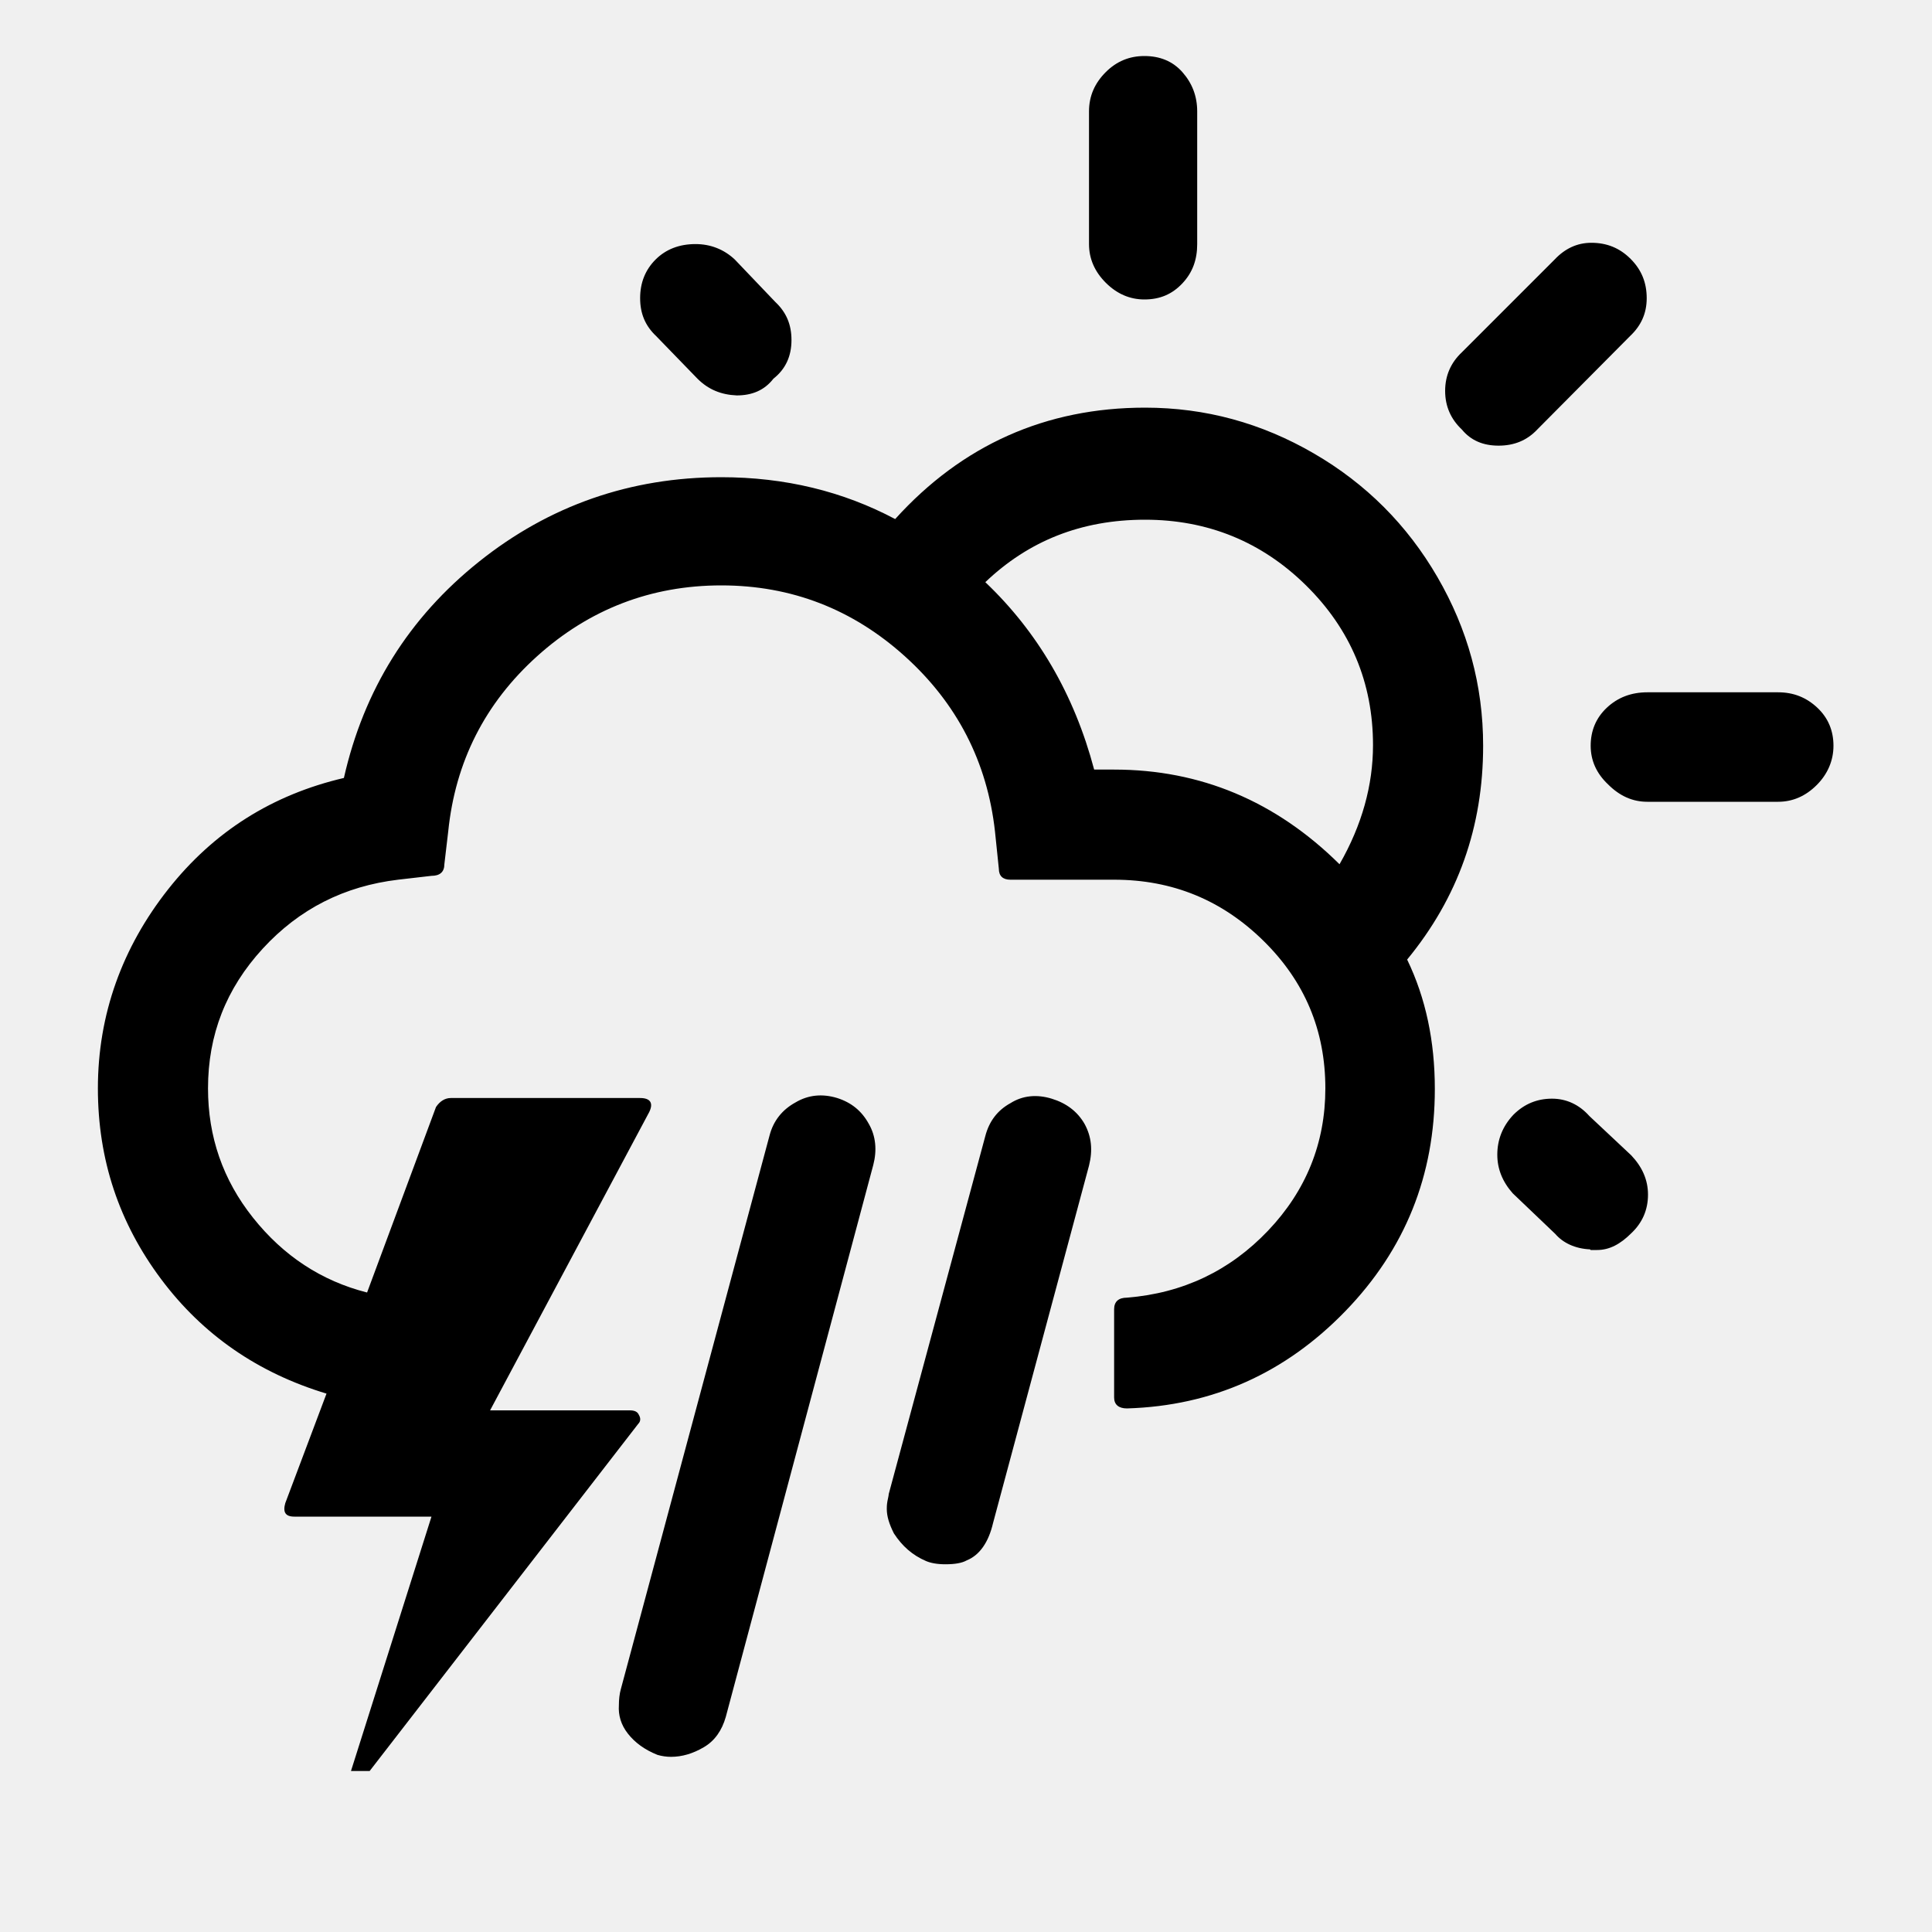
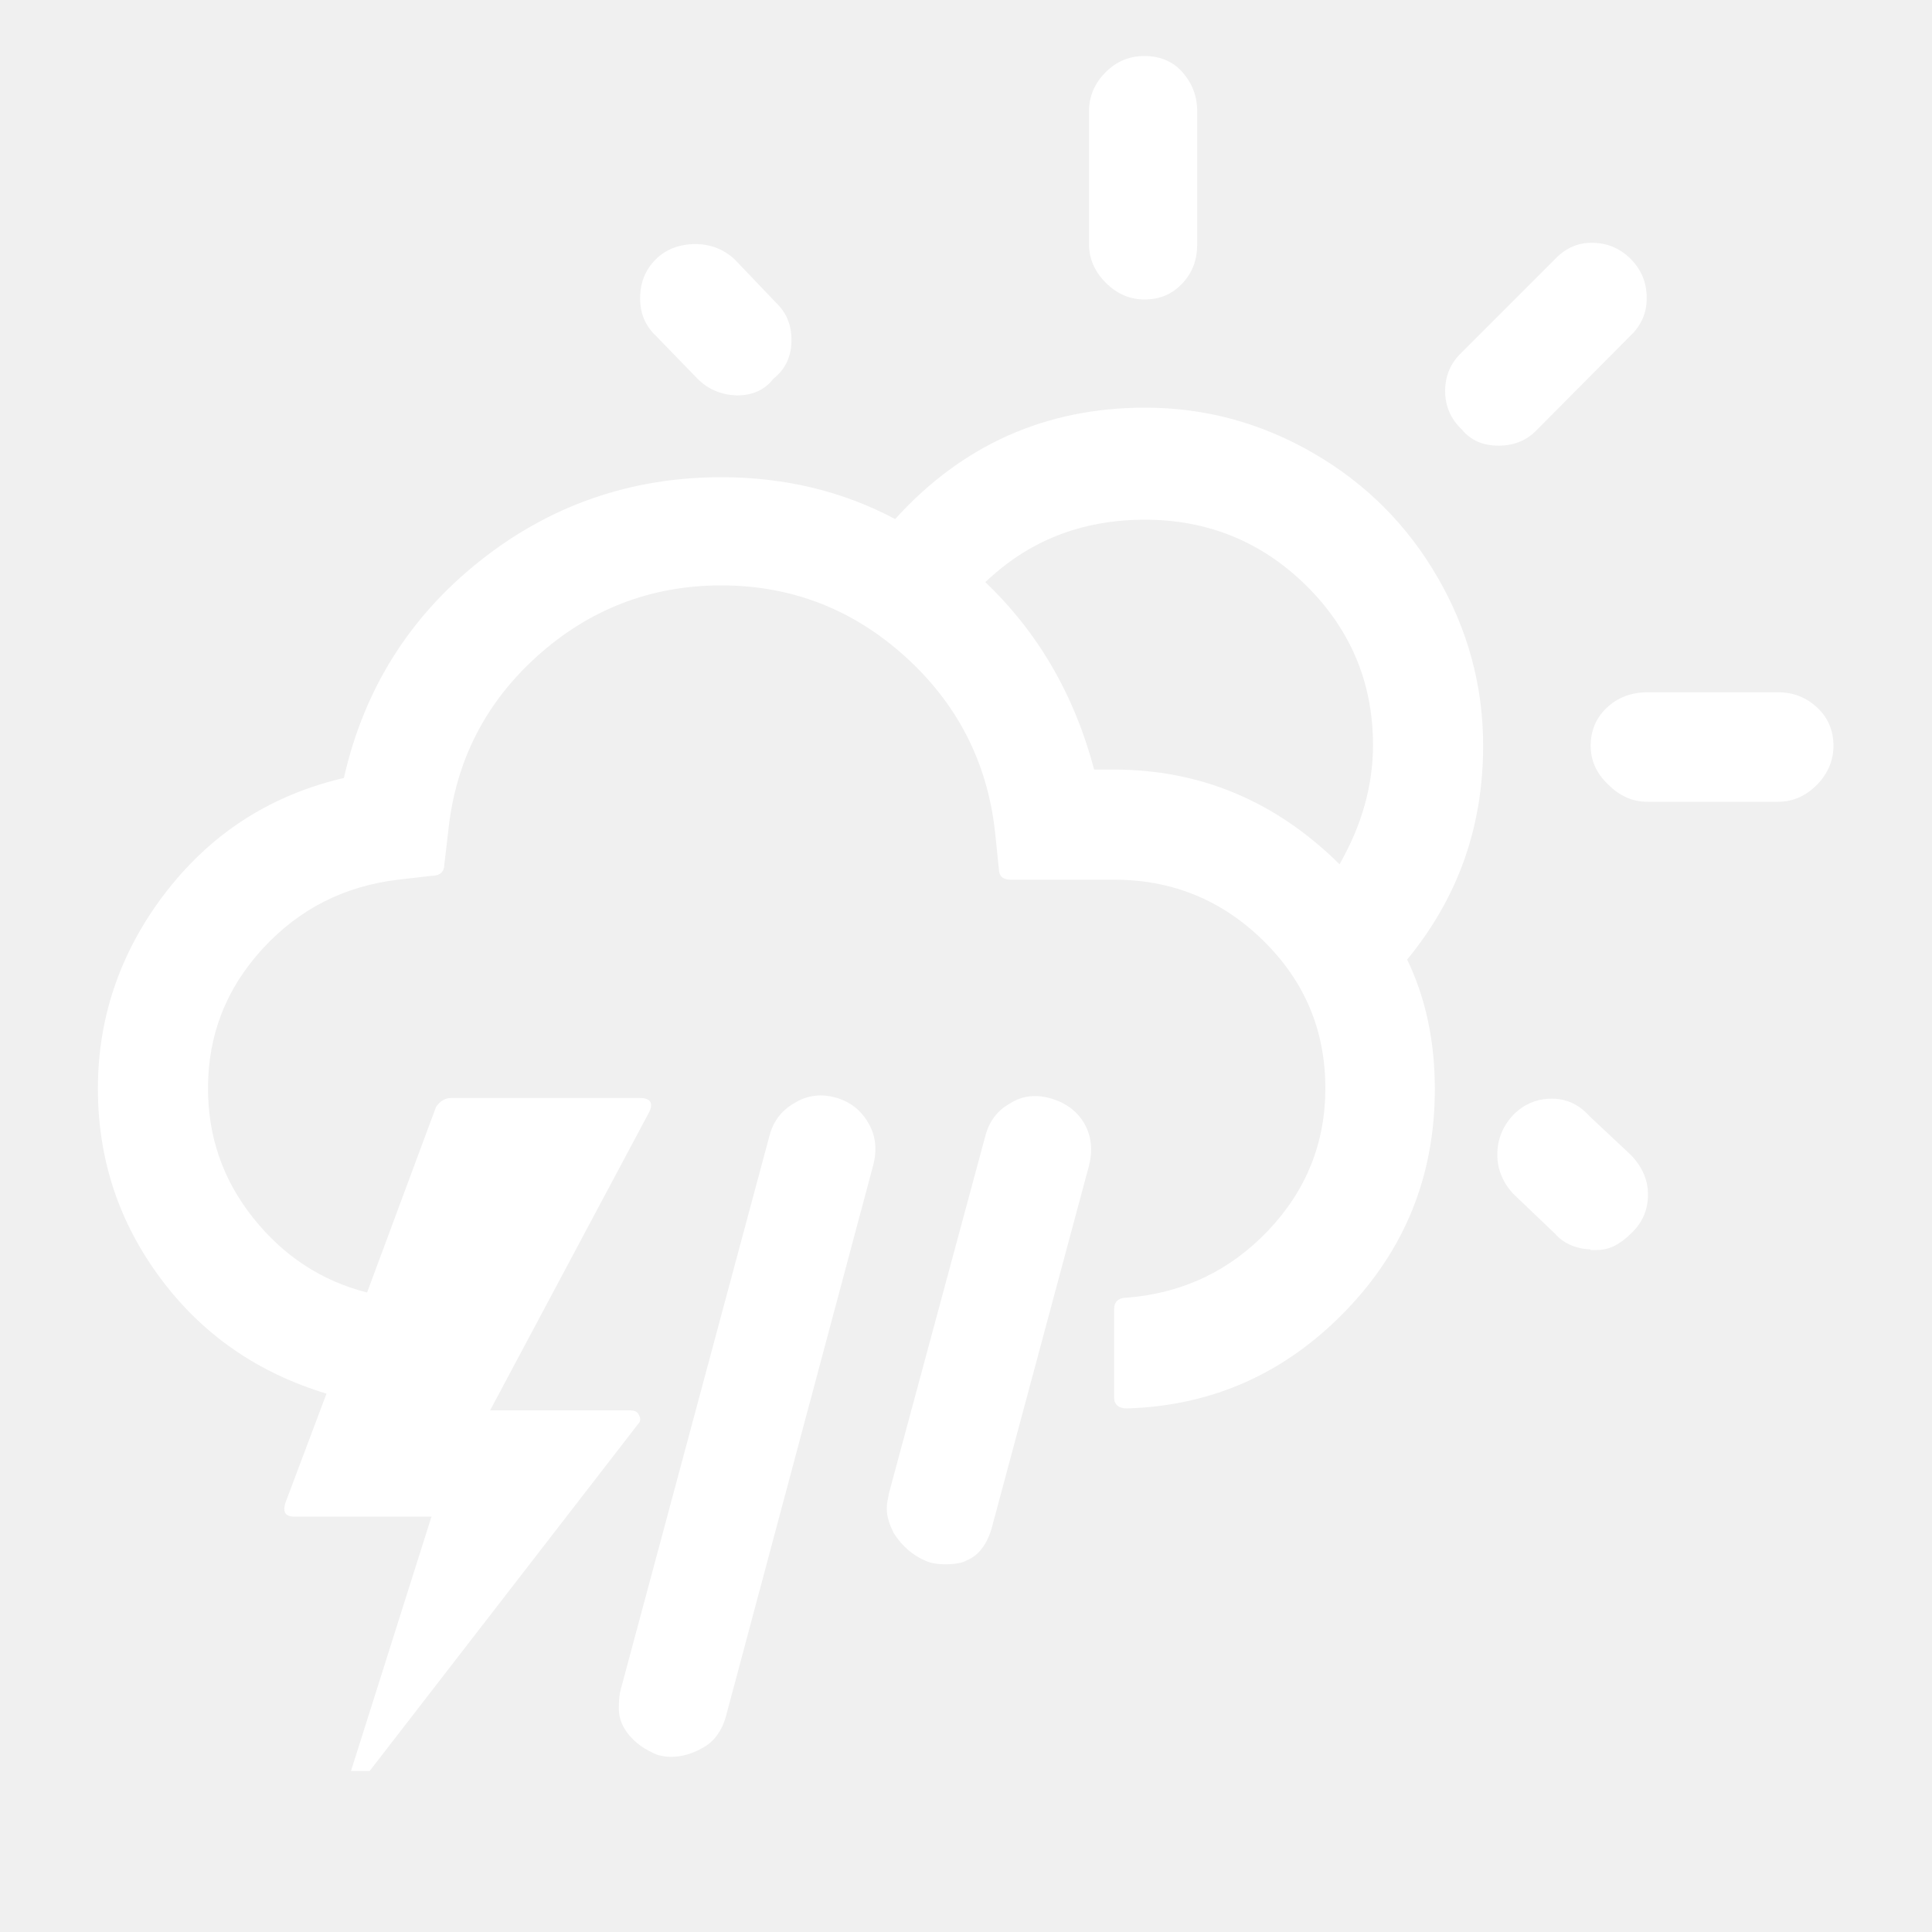
<svg xmlns="http://www.w3.org/2000/svg" version="1.1" id="Layer_1" x="0px" y="0px" viewBox="0 0 30 30" style="enable-background:new 0 0 30 30;" xml:space="preserve">
-   <path d="M1.52,16.9c0,1.11,0.33,2.09,0.98,2.96s1.51,1.46,2.57,1.78l-0.64,1.7c-0.04,0.14,0,0.21,0.14,0.21H6.7L5.45,27.5h0.29  l4.17-5.39c0.04-0.04,0.04-0.09,0.01-0.14C9.9,21.92,9.85,21.9,9.78,21.9H7.61l2.47-4.63c0.07-0.14,0.02-0.22-0.14-0.22H7  c-0.09,0-0.17,0.05-0.23,0.14L5.7,20.07c-0.71-0.18-1.3-0.57-1.77-1.16c-0.47-0.59-0.7-1.26-0.7-2.01c0-0.83,0.28-1.55,0.85-2.17  s1.27-0.97,2.1-1.07L6.7,13.6c0.13,0,0.2-0.06,0.2-0.18l0.06-0.51c0.11-1.08,0.57-1.99,1.38-2.72c0.81-0.73,1.77-1.1,2.86-1.1  c1.09,0,2.04,0.37,2.85,1.1s1.28,1.64,1.4,2.72l0.06,0.58c0,0.11,0.06,0.17,0.18,0.17h1.61c0.91,0,1.68,0.32,2.32,0.95  c0.64,0.63,0.96,1.39,0.96,2.29c0,0.85-0.3,1.59-0.89,2.21c-0.59,0.62-1.32,0.97-2.19,1.04c-0.13,0-0.2,0.06-0.2,0.18v1.37  c0,0.11,0.07,0.17,0.2,0.17c1.33-0.04,2.46-0.55,3.39-1.51c0.93-0.96,1.39-2.11,1.39-3.45c0-0.74-0.14-1.41-0.43-2.01  c0.79-0.96,1.18-2.06,1.18-3.32c0-0.94-0.24-1.81-0.71-2.62c-0.47-0.81-1.11-1.45-1.92-1.92c-0.81-0.47-1.68-0.71-2.62-0.71  c-1.54,0-2.84,0.58-3.88,1.73c-0.81-0.43-1.71-0.65-2.7-0.65c-1.41,0-2.67,0.44-3.76,1.31s-1.79,1.99-2.1,3.36  c-1.11,0.26-2.02,0.83-2.73,1.73S1.52,15.75,1.52,16.9z M9.61,26.48c-0.01,0.15,0.03,0.3,0.14,0.44s0.26,0.25,0.46,0.33  c0.07,0.02,0.14,0.03,0.21,0.03c0.17,0,0.34-0.05,0.51-0.15s0.28-0.26,0.34-0.47l2.29-8.57c0.06-0.23,0.04-0.45-0.07-0.64  c-0.11-0.2-0.27-0.33-0.49-0.4c-0.23-0.07-0.45-0.05-0.65,0.07c-0.2,0.11-0.34,0.28-0.4,0.51l-2.31,8.6  C9.62,26.3,9.61,26.39,9.61,26.48z M9.94,4.63c0,0.24,0.08,0.43,0.25,0.59l0.64,0.66C11,6.05,11.2,6.13,11.44,6.14  c0.24,0,0.43-0.08,0.57-0.26c0.19-0.15,0.28-0.35,0.28-0.6c0-0.24-0.08-0.43-0.25-0.59l-0.63-0.66c-0.17-0.16-0.38-0.24-0.61-0.24  c-0.25,0-0.46,0.08-0.62,0.24C10.02,4.19,9.94,4.39,9.94,4.63z M13.77,23.43c0,0.12,0.04,0.24,0.11,0.38  c0.13,0.2,0.29,0.34,0.5,0.43c0.07,0.03,0.17,0.05,0.3,0.05c0.15,0,0.26-0.02,0.33-0.06c0.2-0.08,0.34-0.28,0.41-0.58l1.49-5.55  c0.06-0.24,0.04-0.45-0.07-0.65c-0.11-0.19-0.28-0.32-0.51-0.39c-0.23-0.07-0.45-0.05-0.64,0.07c-0.2,0.11-0.33,0.28-0.39,0.51  L13.8,23.2c0,0.02-0.01,0.06-0.02,0.11C13.77,23.37,13.77,23.4,13.77,23.43z M15.3,9.04c0.67-0.64,1.49-0.97,2.48-0.97  c0.97,0,1.81,0.34,2.5,1.02c0.69,0.68,1.04,1.51,1.04,2.48c0,0.62-0.17,1.24-0.52,1.85c-0.99-0.98-2.16-1.47-3.5-1.47h-0.31  C16.68,10.78,16.11,9.81,15.3,9.04z M16.91,3.79c0,0.23,0.09,0.43,0.26,0.6s0.37,0.26,0.6,0.26c0.24,0,0.43-0.08,0.59-0.25  c0.16-0.17,0.23-0.37,0.23-0.61V1.73c0-0.24-0.08-0.44-0.23-0.61s-0.35-0.25-0.59-0.25c-0.23,0-0.43,0.08-0.6,0.25  s-0.26,0.37-0.26,0.61V3.79z M22.44,6.07c0,0.24,0.09,0.44,0.26,0.6c0.14,0.17,0.33,0.25,0.57,0.25s0.44-0.08,0.6-0.25l1.44-1.45  c0.17-0.16,0.26-0.35,0.26-0.59c0-0.24-0.08-0.44-0.25-0.61c-0.17-0.17-0.37-0.25-0.61-0.25c-0.22,0-0.41,0.09-0.57,0.26L22.7,5.47  C22.53,5.63,22.44,5.83,22.44,6.07z M23.25,17.93c0,0.22,0.08,0.42,0.24,0.6l0.66,0.63c0.12,0.14,0.31,0.23,0.54,0.24l0.01,0.01  c0.01,0,0.03,0,0.05,0c0.02,0,0.03,0,0.05,0c0.19,0,0.36-0.09,0.53-0.26c0.17-0.16,0.26-0.36,0.26-0.6c0-0.23-0.09-0.43-0.26-0.61  l-0.65-0.61c-0.16-0.18-0.36-0.27-0.58-0.27c-0.23,0-0.43,0.08-0.6,0.25C23.33,17.49,23.25,17.7,23.25,17.93z M24.7,11.58  c0,0.23,0.09,0.43,0.27,0.6c0.18,0.18,0.38,0.27,0.61,0.27h2.03c0.23,0,0.43-0.09,0.6-0.26s0.26-0.38,0.26-0.61  c0-0.23-0.08-0.43-0.25-0.59c-0.17-0.16-0.37-0.24-0.61-0.24h-2.03c-0.25,0-0.46,0.08-0.63,0.24C24.78,11.15,24.7,11.35,24.7,11.58z  " />
+   <defs id="defs7" />
+   <path d="M1.52,16.9c0,1.11,0.33,2.09,0.98,2.96s1.51,1.46,2.57,1.78l-0.64,1.7c-0.04,0.14,0,0.21,0.14,0.21H6.7L5.45,27.5h0.29  l4.17-5.39c0.04-0.04,0.04-0.09,0.01-0.14C9.9,21.92,9.85,21.9,9.78,21.9H7.61l2.47-4.63c0.07-0.14,0.02-0.22-0.14-0.22H7  c-0.09,0-0.17,0.05-0.23,0.14L5.7,20.07c-0.71-0.18-1.3-0.57-1.77-1.16c-0.47-0.59-0.7-1.26-0.7-2.01c0-0.83,0.28-1.55,0.85-2.17  s1.27-0.97,2.1-1.07L6.7,13.6c0.13,0,0.2-0.06,0.2-0.18l0.06-0.51c0.11-1.08,0.57-1.99,1.38-2.72c0.81-0.73,1.77-1.1,2.86-1.1  c1.09,0,2.04,0.37,2.85,1.1s1.28,1.64,1.4,2.72l0.06,0.58c0,0.11,0.06,0.17,0.18,0.17h1.61c0.91,0,1.68,0.32,2.32,0.95  c0.64,0.63,0.96,1.39,0.96,2.29c0,0.85-0.3,1.59-0.89,2.21c-0.59,0.62-1.32,0.97-2.19,1.04c-0.13,0-0.2,0.06-0.2,0.18v1.37  c0,0.11,0.07,0.17,0.2,0.17c1.33-0.04,2.46-0.55,3.39-1.51c0.93-0.96,1.39-2.11,1.39-3.45c0-0.74-0.14-1.41-0.43-2.01  c0.79-0.96,1.18-2.06,1.18-3.32c0-0.94-0.24-1.81-0.71-2.62c-0.47-0.81-1.11-1.45-1.92-1.92c-0.81-0.47-1.68-0.71-2.62-0.71  c-1.54,0-2.84,0.58-3.88,1.73c-0.81-0.43-1.71-0.65-2.7-0.65c-1.41,0-2.67,0.44-3.76,1.31s-1.79,1.99-2.1,3.36  c-1.11,0.26-2.02,0.83-2.73,1.73S1.52,15.75,1.52,16.9z M9.61,26.48c-0.01,0.15,0.03,0.3,0.14,0.44s0.26,0.25,0.46,0.33  c0.07,0.02,0.14,0.03,0.21,0.03c0.17,0,0.34-0.05,0.51-0.15s0.28-0.26,0.34-0.47l2.29-8.57c0.06-0.23,0.04-0.45-0.07-0.64  c-0.11-0.2-0.27-0.33-0.49-0.4c-0.23-0.07-0.45-0.05-0.65,0.07c-0.2,0.11-0.34,0.28-0.4,0.51l-2.31,8.6  C9.62,26.3,9.61,26.39,9.61,26.48z M9.94,4.63c0,0.24,0.08,0.43,0.25,0.59l0.64,0.66C11,6.05,11.2,6.13,11.44,6.14  c0.24,0,0.43-0.08,0.57-0.26c0.19-0.15,0.28-0.35,0.28-0.6c0-0.24-0.08-0.43-0.25-0.59l-0.63-0.66c-0.17-0.16-0.38-0.24-0.61-0.24  c-0.25,0-0.46,0.08-0.62,0.24C10.02,4.19,9.94,4.39,9.94,4.63z M13.77,23.43c0,0.12,0.04,0.24,0.11,0.38  c0.13,0.2,0.29,0.34,0.5,0.43c0.07,0.03,0.17,0.05,0.3,0.05c0.15,0,0.26-0.02,0.33-0.06c0.2-0.08,0.34-0.28,0.41-0.58l1.49-5.55  c0.06-0.24,0.04-0.45-0.07-0.65c-0.11-0.19-0.28-0.32-0.51-0.39c-0.23-0.07-0.45-0.05-0.64,0.07c-0.2,0.11-0.33,0.28-0.39,0.51  L13.8,23.2c0,0.02-0.01,0.06-0.02,0.11C13.77,23.37,13.77,23.4,13.77,23.43z M15.3,9.04c0.67-0.64,1.49-0.97,2.48-0.97  c0.97,0,1.81,0.34,2.5,1.02c0.69,0.68,1.04,1.51,1.04,2.48c0,0.62-0.17,1.24-0.52,1.85c-0.99-0.98-2.16-1.47-3.5-1.47h-0.31  C16.68,10.78,16.11,9.81,15.3,9.04z M16.91,3.79c0,0.23,0.09,0.43,0.26,0.6s0.37,0.26,0.6,0.26c0.24,0,0.43-0.08,0.59-0.25  c0.16-0.17,0.23-0.37,0.23-0.61V1.73c0-0.24-0.08-0.44-0.23-0.61s-0.35-0.25-0.59-0.25c-0.23,0-0.43,0.08-0.6,0.25  s-0.26,0.37-0.26,0.61V3.79z M22.44,6.07c0,0.24,0.09,0.44,0.26,0.6c0.14,0.17,0.33,0.25,0.57,0.25s0.44-0.08,0.6-0.25l1.44-1.45  c0.17-0.16,0.26-0.35,0.26-0.59c0-0.24-0.08-0.44-0.25-0.61c-0.17-0.17-0.37-0.25-0.61-0.25c-0.22,0-0.41,0.09-0.57,0.26L22.7,5.47  C22.53,5.63,22.44,5.83,22.44,6.07z M23.25,17.93c0,0.22,0.08,0.42,0.24,0.6l0.66,0.63c0.12,0.14,0.31,0.23,0.54,0.24l0.01,0.01  c0.01,0,0.03,0,0.05,0c0.02,0,0.03,0,0.05,0c0.19,0,0.36-0.09,0.53-0.26c0.17-0.16,0.26-0.36,0.26-0.6c0-0.23-0.09-0.43-0.26-0.61  l-0.65-0.61c-0.16-0.18-0.36-0.27-0.58-0.27c-0.23,0-0.43,0.08-0.6,0.25C23.33,17.49,23.25,17.7,23.25,17.93z M24.7,11.58  c0,0.23,0.09,0.43,0.27,0.6c0.18,0.18,0.38,0.27,0.61,0.27h2.03c0.23,0,0.43-0.09,0.6-0.26s0.26-0.38,0.26-0.61  c0-0.23-0.08-0.43-0.25-0.59c-0.17-0.16-0.37-0.24-0.61-0.24h-2.03c-0.25,0-0.46,0.08-0.63,0.24C24.78,11.15,24.7,11.35,24.7,11.58z  " id="path3" style="fill:#ffffff" />
</svg>
